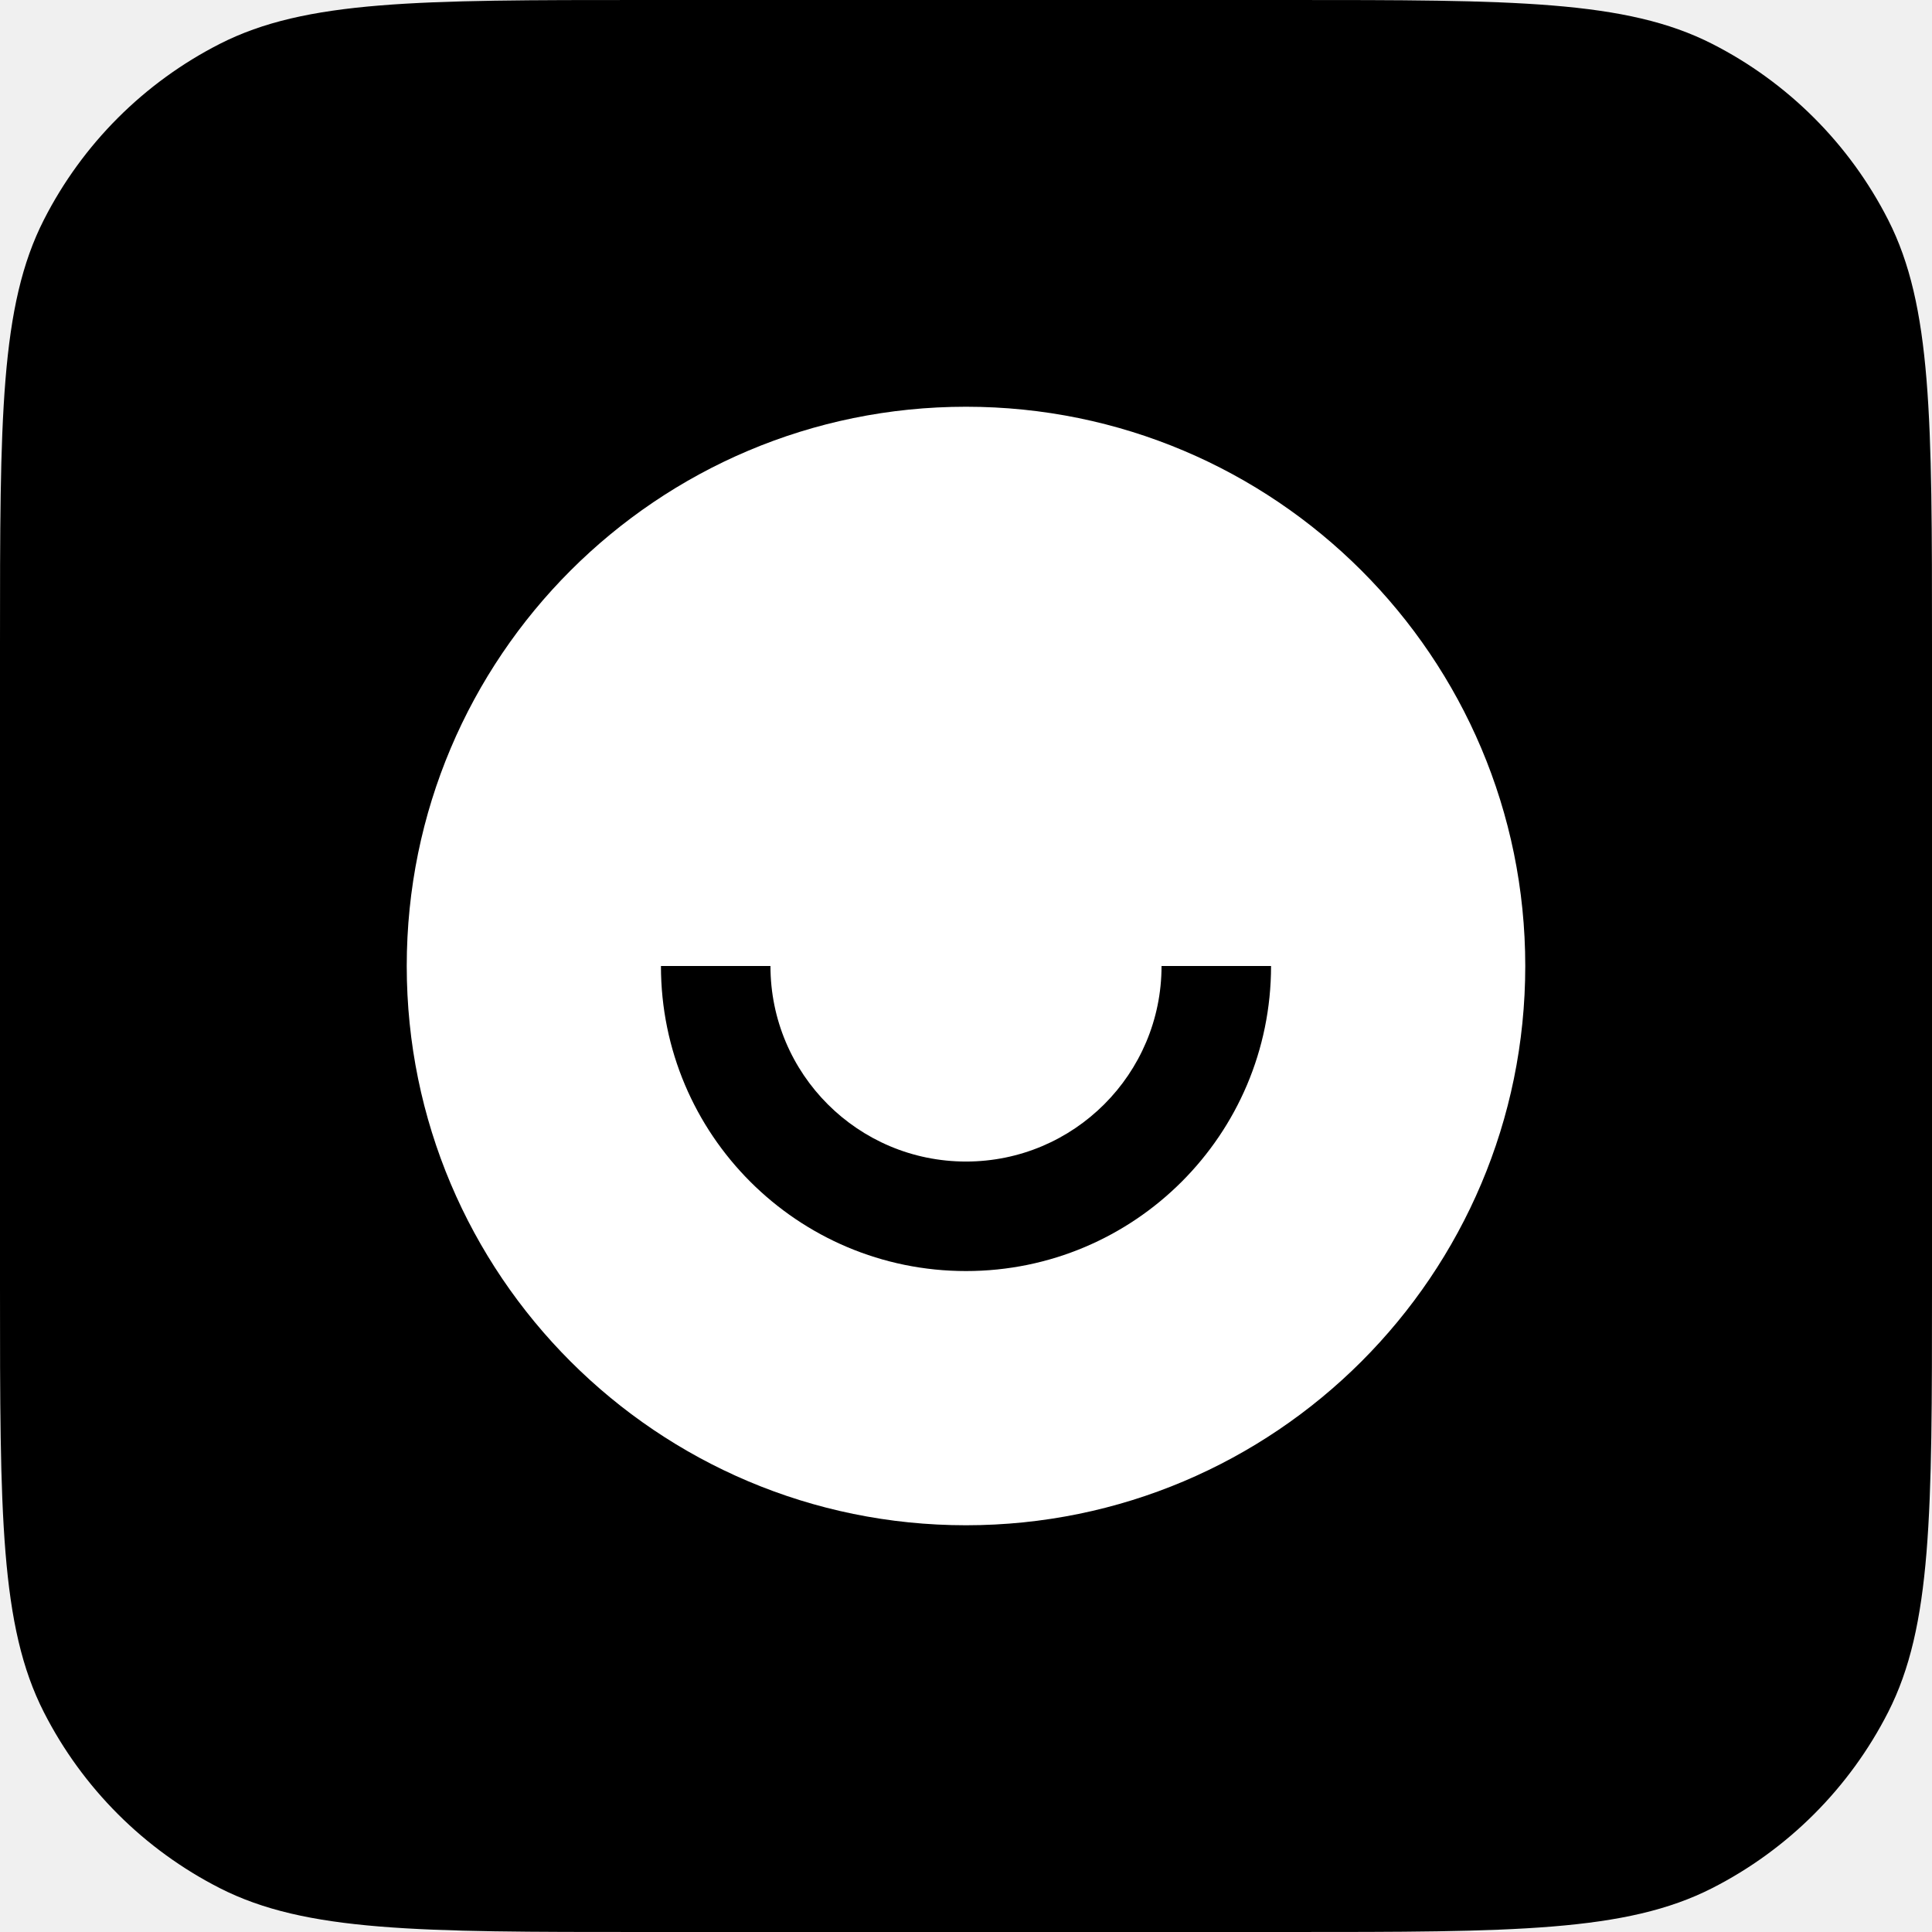
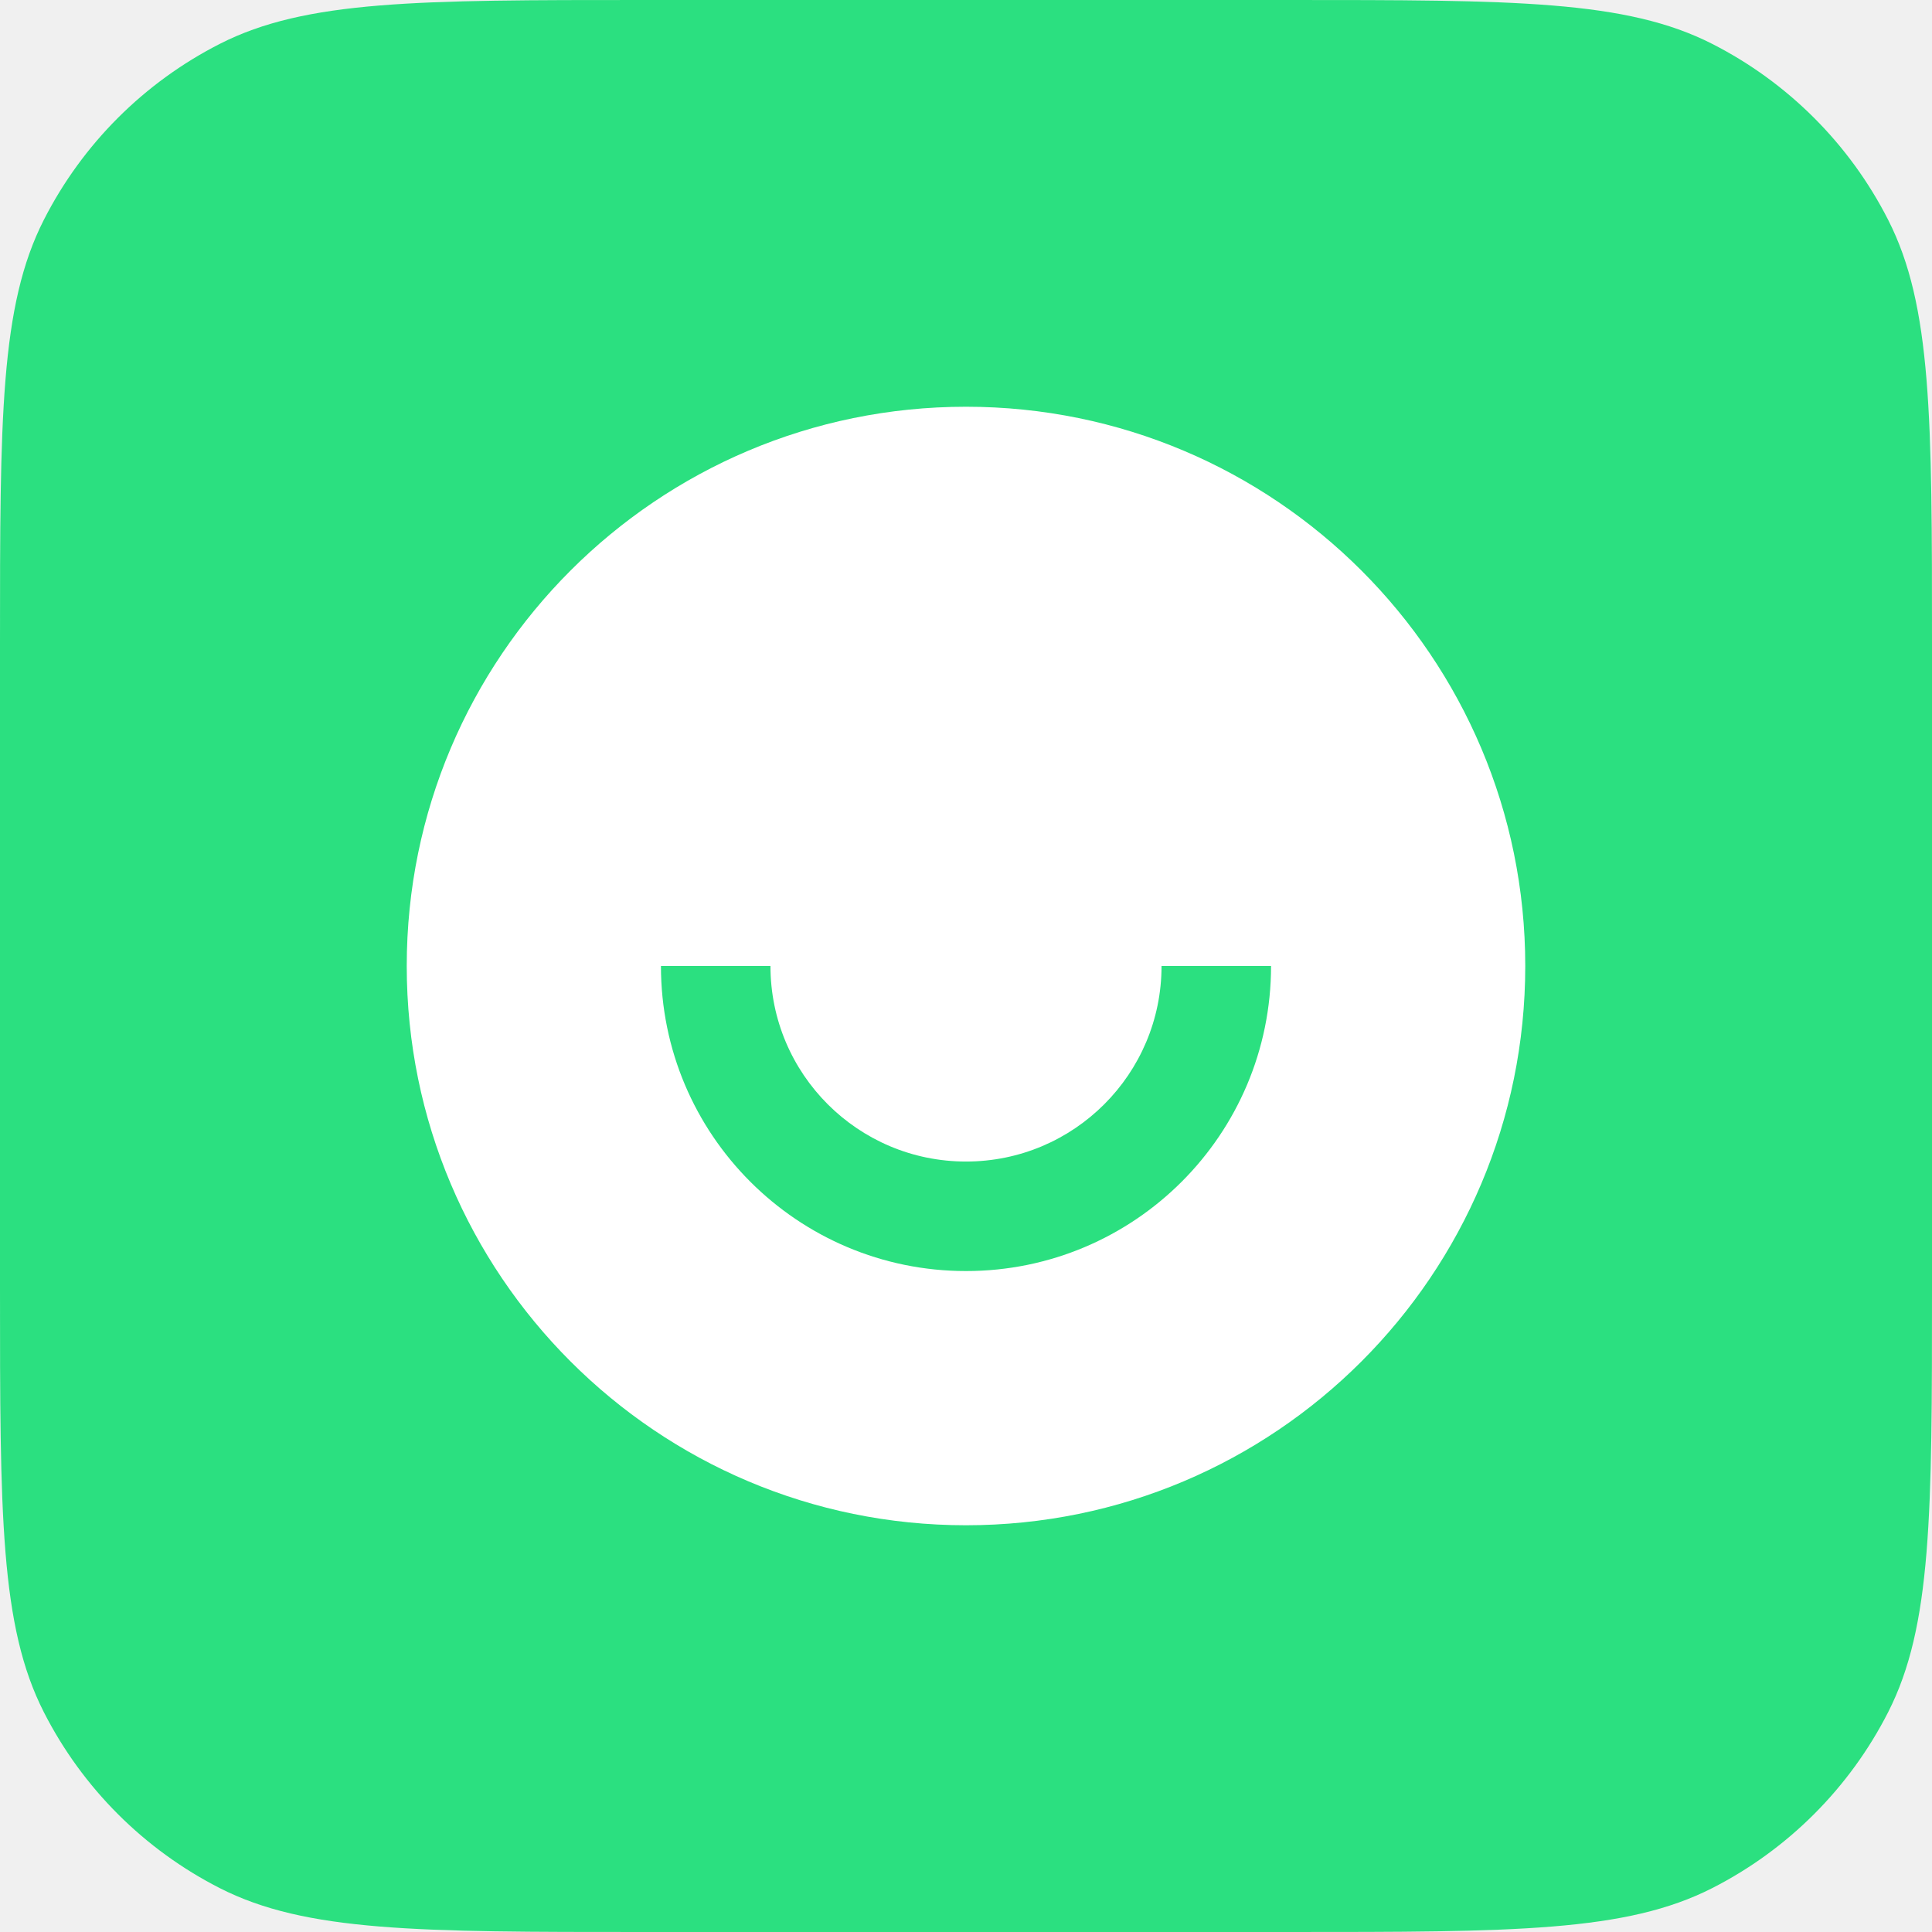
<svg xmlns="http://www.w3.org/2000/svg" width="38" height="38" viewBox="0 0 38 38" fill="none">
-   <path d="M0 12.667C0 8.233 0 6.016 0.863 4.323C1.622 2.833 2.833 1.622 4.323 0.863C6.016 0 8.233 0 12.667 0H25.333C29.767 0 31.984 0 33.677 0.863C35.167 1.622 36.378 2.833 37.137 4.323C38 6.016 38 8.233 38 12.667V25.333C38 29.767 38 31.984 37.137 33.677C36.378 35.167 35.167 36.378 33.677 37.137C31.984 38 29.767 38 25.333 38H12.667C8.233 38 6.016 38 4.323 37.137C2.833 36.378 1.622 35.167 0.863 33.677C0 31.984 0 29.767 0 25.333V12.667Z" fill="black" />
+   <path d="M0 12.667C0 8.233 0 6.016 0.863 4.323C1.622 2.833 2.833 1.622 4.323 0.863C6.016 0 8.233 0 12.667 0H25.333C29.767 0 31.984 0 33.677 0.863C35.167 1.622 36.378 2.833 37.137 4.323C38 6.016 38 8.233 38 12.667V25.333C38 29.767 38 31.984 37.137 33.677C36.378 35.167 35.167 36.378 33.677 37.137C31.984 38 29.767 38 25.333 38H12.667C8.233 38 6.016 38 4.323 37.137C2.833 36.378 1.622 35.167 0.863 33.677C0 31.984 0 29.767 0 25.333V12.667Z" fill="#2BE080" />
  <circle cx="19" cy="19" r="11" fill="white" />
-   <path fill-rule="evenodd" clip-rule="evenodd" d="M15.154 19C15.154 21.124 16.876 22.846 19 22.846C21.124 22.846 22.846 21.124 22.846 19H25C25 22.314 22.314 25 19 25C15.686 25 13 22.314 13 19H15.154Z" fill="black" />
+   <path fill-rule="evenodd" clip-rule="evenodd" d="M15.154 19C15.154 21.124 16.876 22.846 19 22.846C21.124 22.846 22.846 21.124 22.846 19H25C25 22.314 22.314 25 19 25C15.686 25 13 22.314 13 19H15.154Z" fill="#2BE080" />
</svg>
